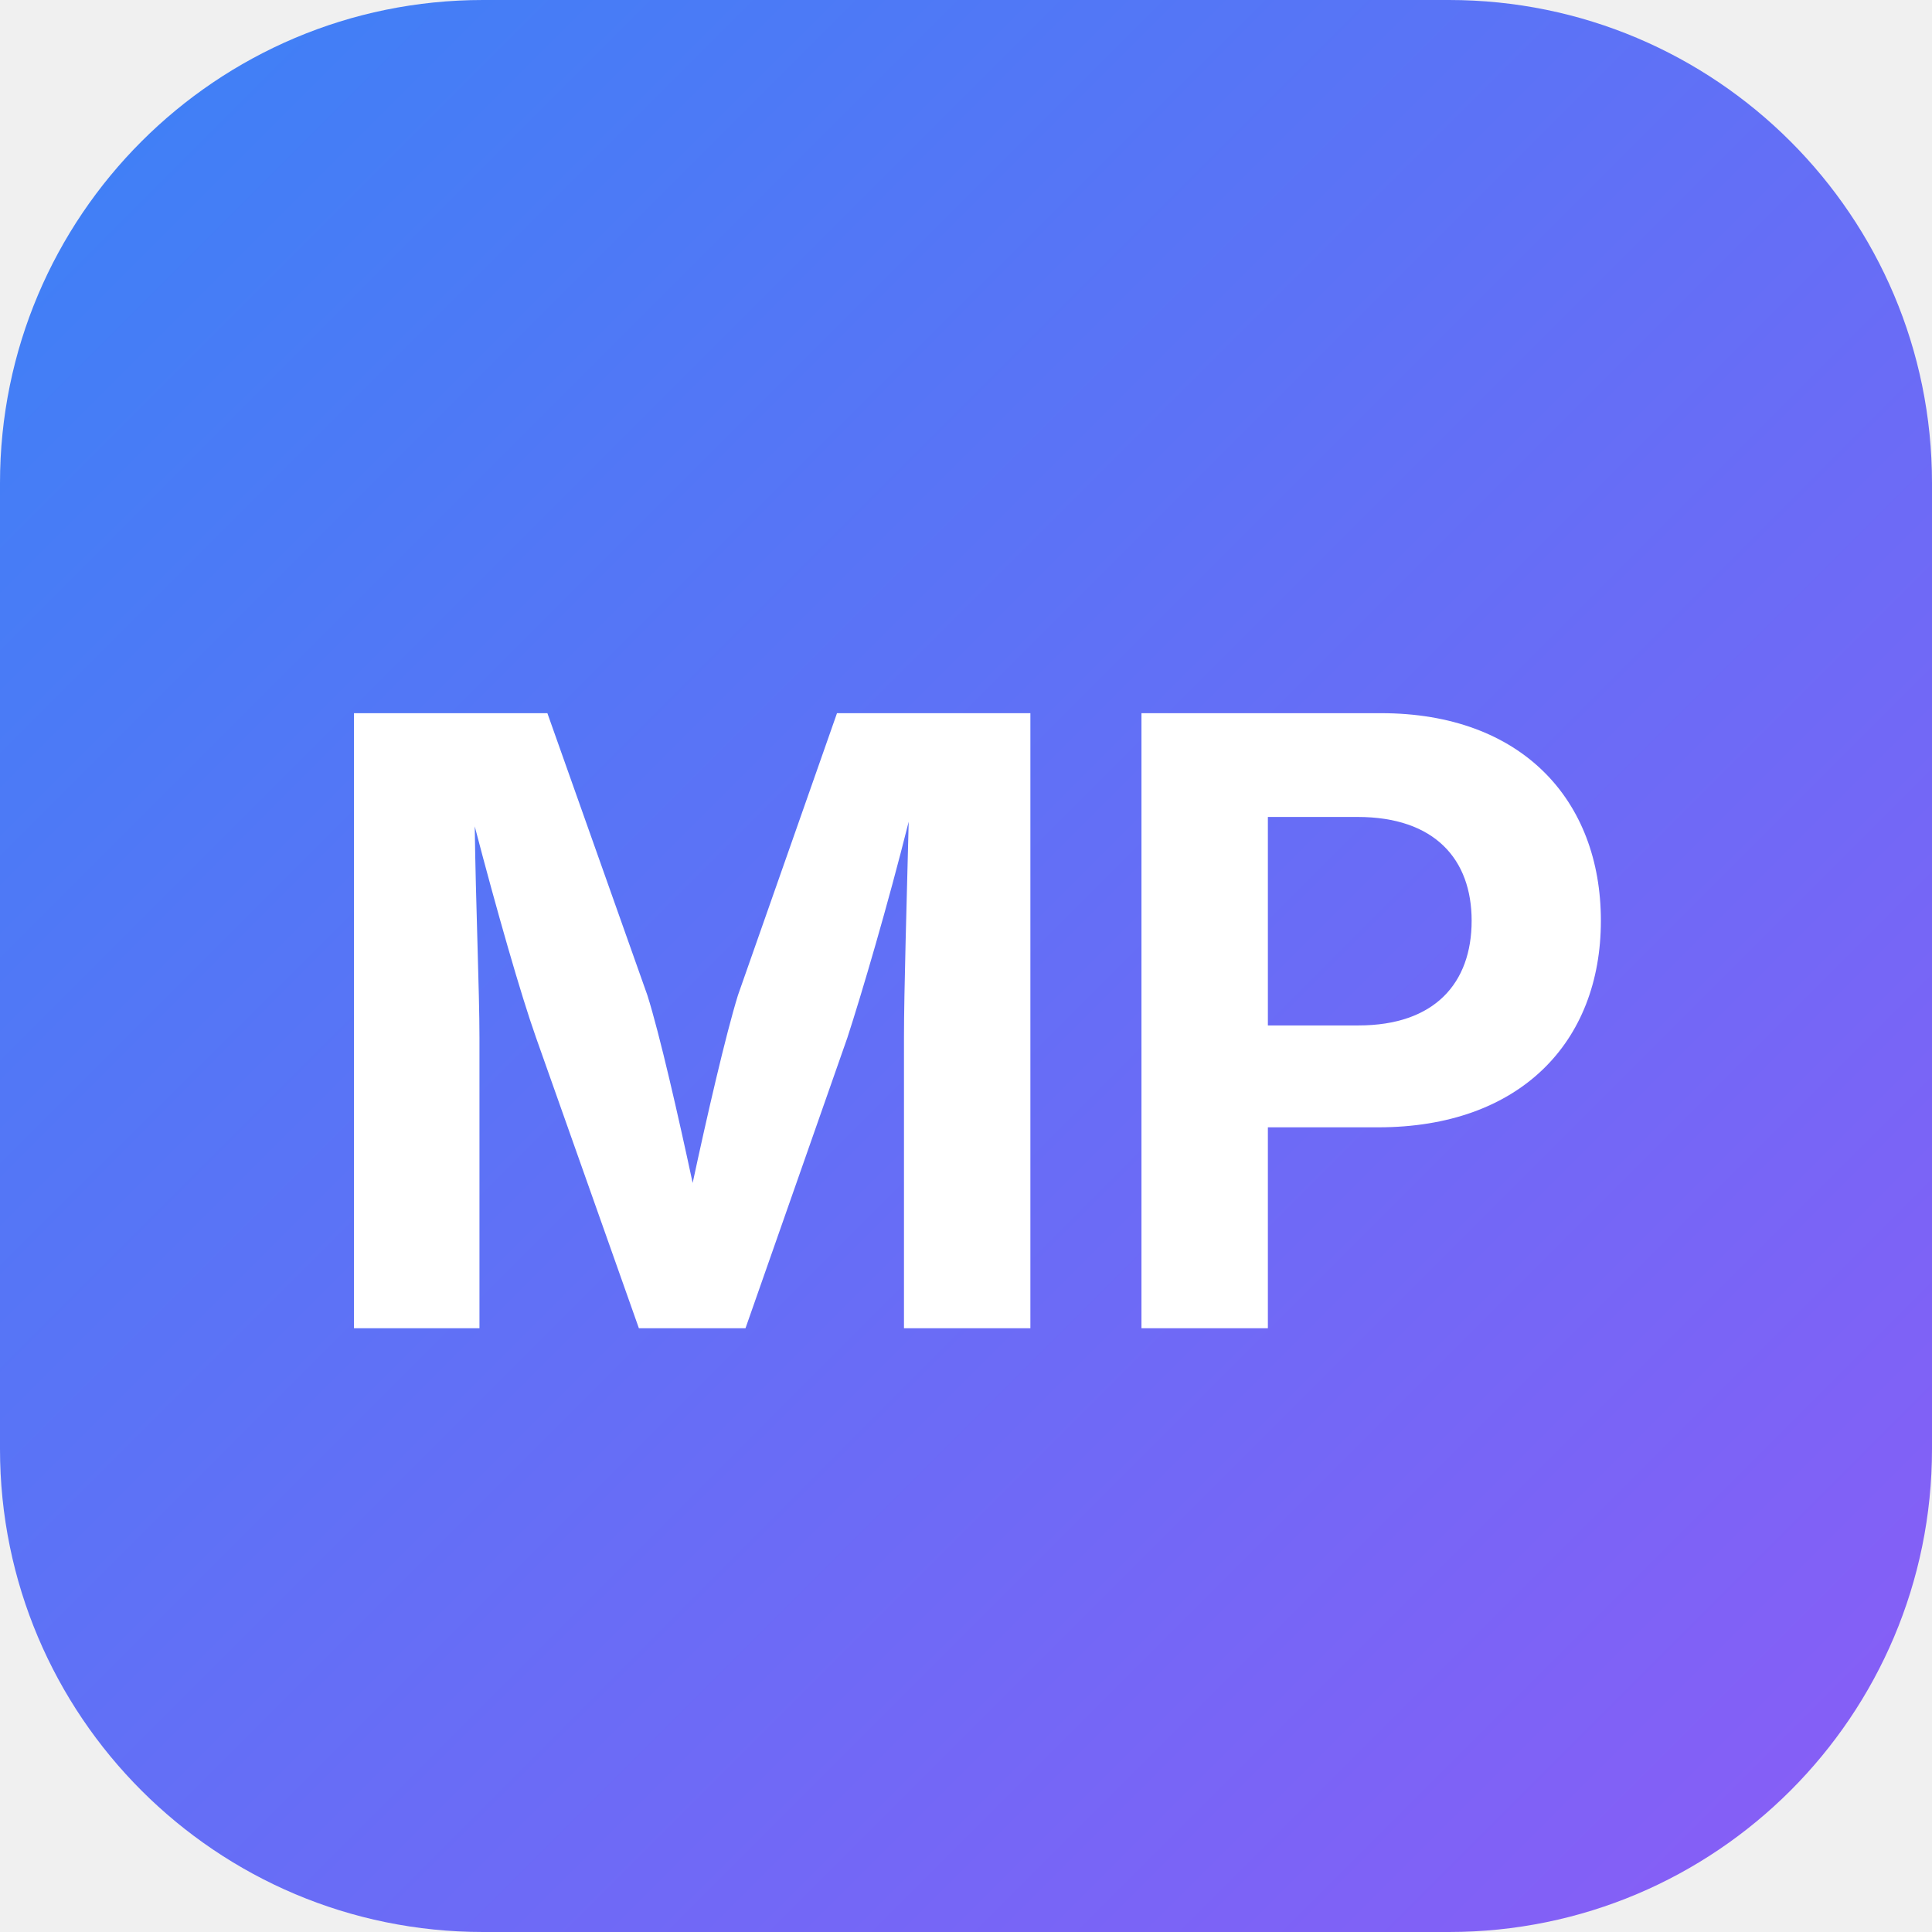
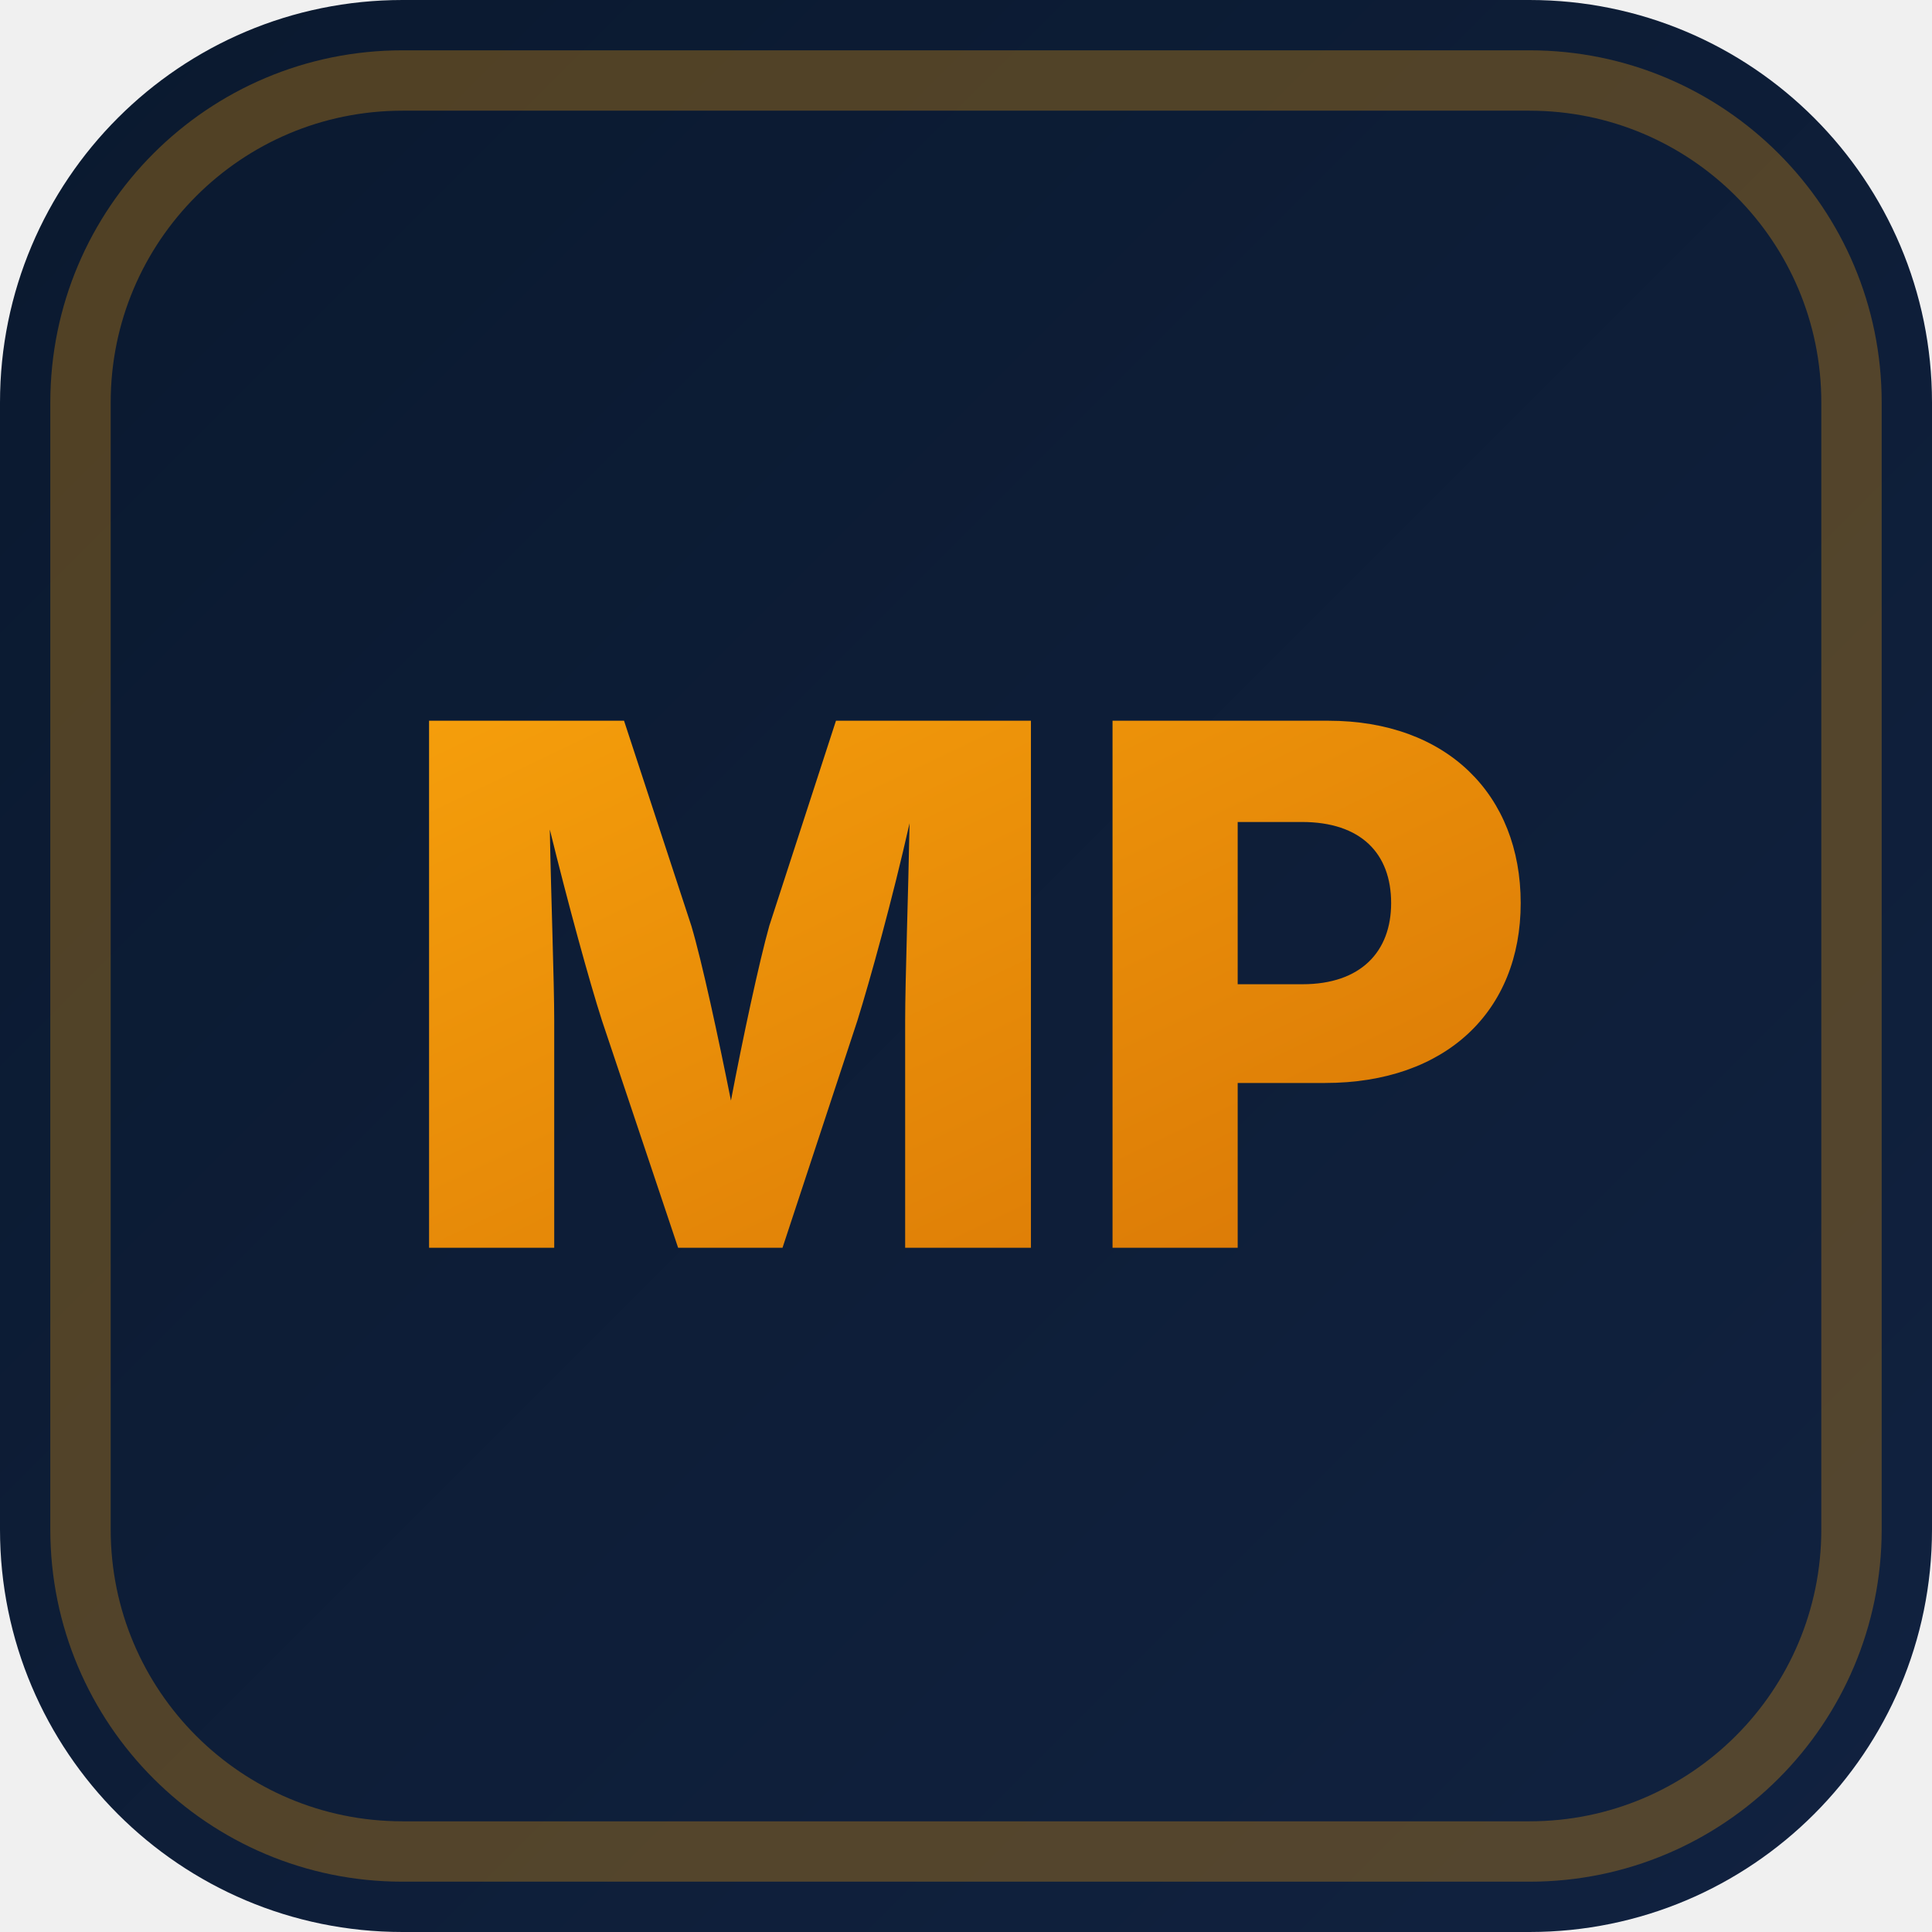
- <svg xmlns="http://www.w3.org/2000/svg" viewBox="0 0 32 32">
+ <svg xmlns="http://www.w3.org/2000/svg" viewBox="0 0 48 48">
  <defs>
-     <linearGradient id="g" x1="0%" y1="0%" x2="100%" y2="100%">
-       <stop offset="0%" stop-color="#3b82f6" />
-       <stop offset="100%" stop-color="#8b5cf6" />
+     <linearGradient id="bg" x1="0" y1="0" x2="1" y2="1">
+       <stop offset="0%" stop-color="#0a192f" />
+       <stop offset="100%" stop-color="#112240" />
+     </linearGradient>
+     <linearGradient id="txt" x1="0" y1="0" x2="1" y2="1">
+       <stop offset="0%" stop-color="#f59e0b" />
+       <stop offset="100%" stop-color="#d97706" />
    </linearGradient>
  </defs>
-   <rect width="32" height="32" rx="8" fill="url(#g)" />
-   <text x="16" y="22" text-anchor="middle" fill="white" font-family="Inter, system-ui, sans-serif" font-size="14" font-weight="700">MP</text>
+   <rect width="48" height="48" rx="10" fill="url(#bg)" />
+   <rect x="2" y="2" width="44" height="44" rx="8" fill="none" stroke="#f59e0b" stroke-width="1.5" stroke-opacity="0.3" />
+   <text x="24" y="31" text-anchor="middle" font-family="Inter, system-ui, sans-serif" font-size="18" font-weight="800" fill="url(#txt)">MP</text>
</svg>
